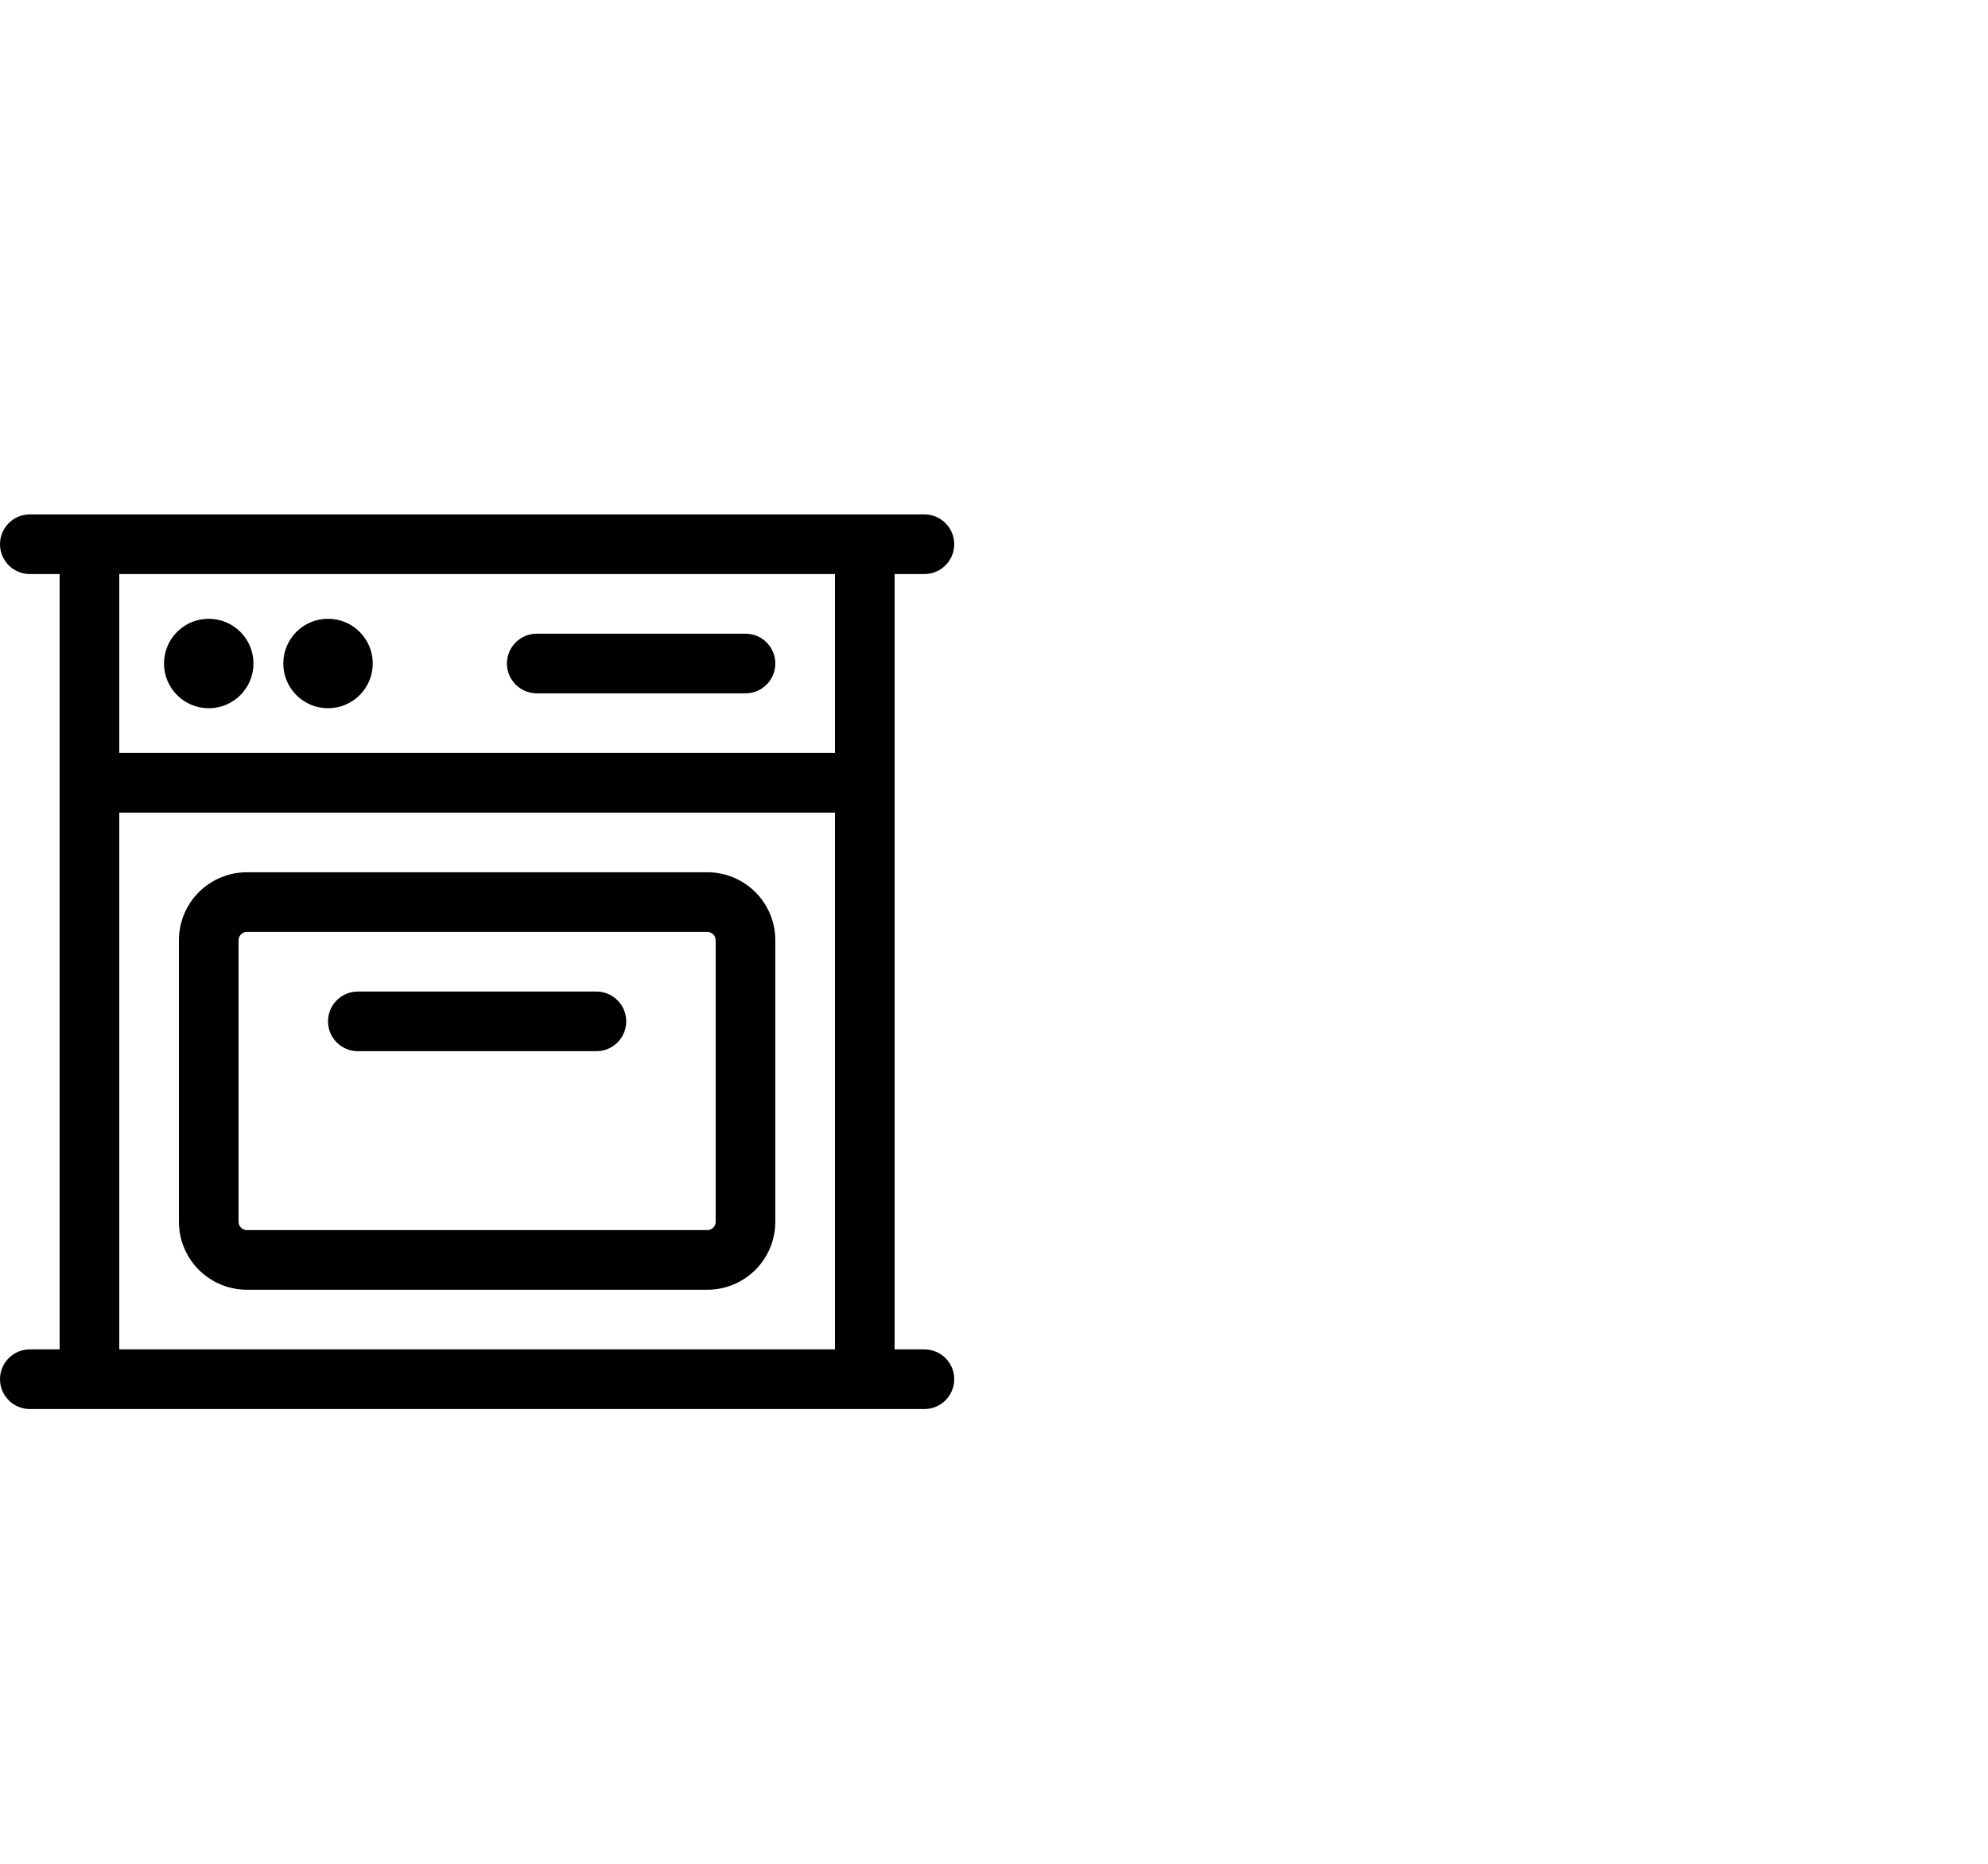
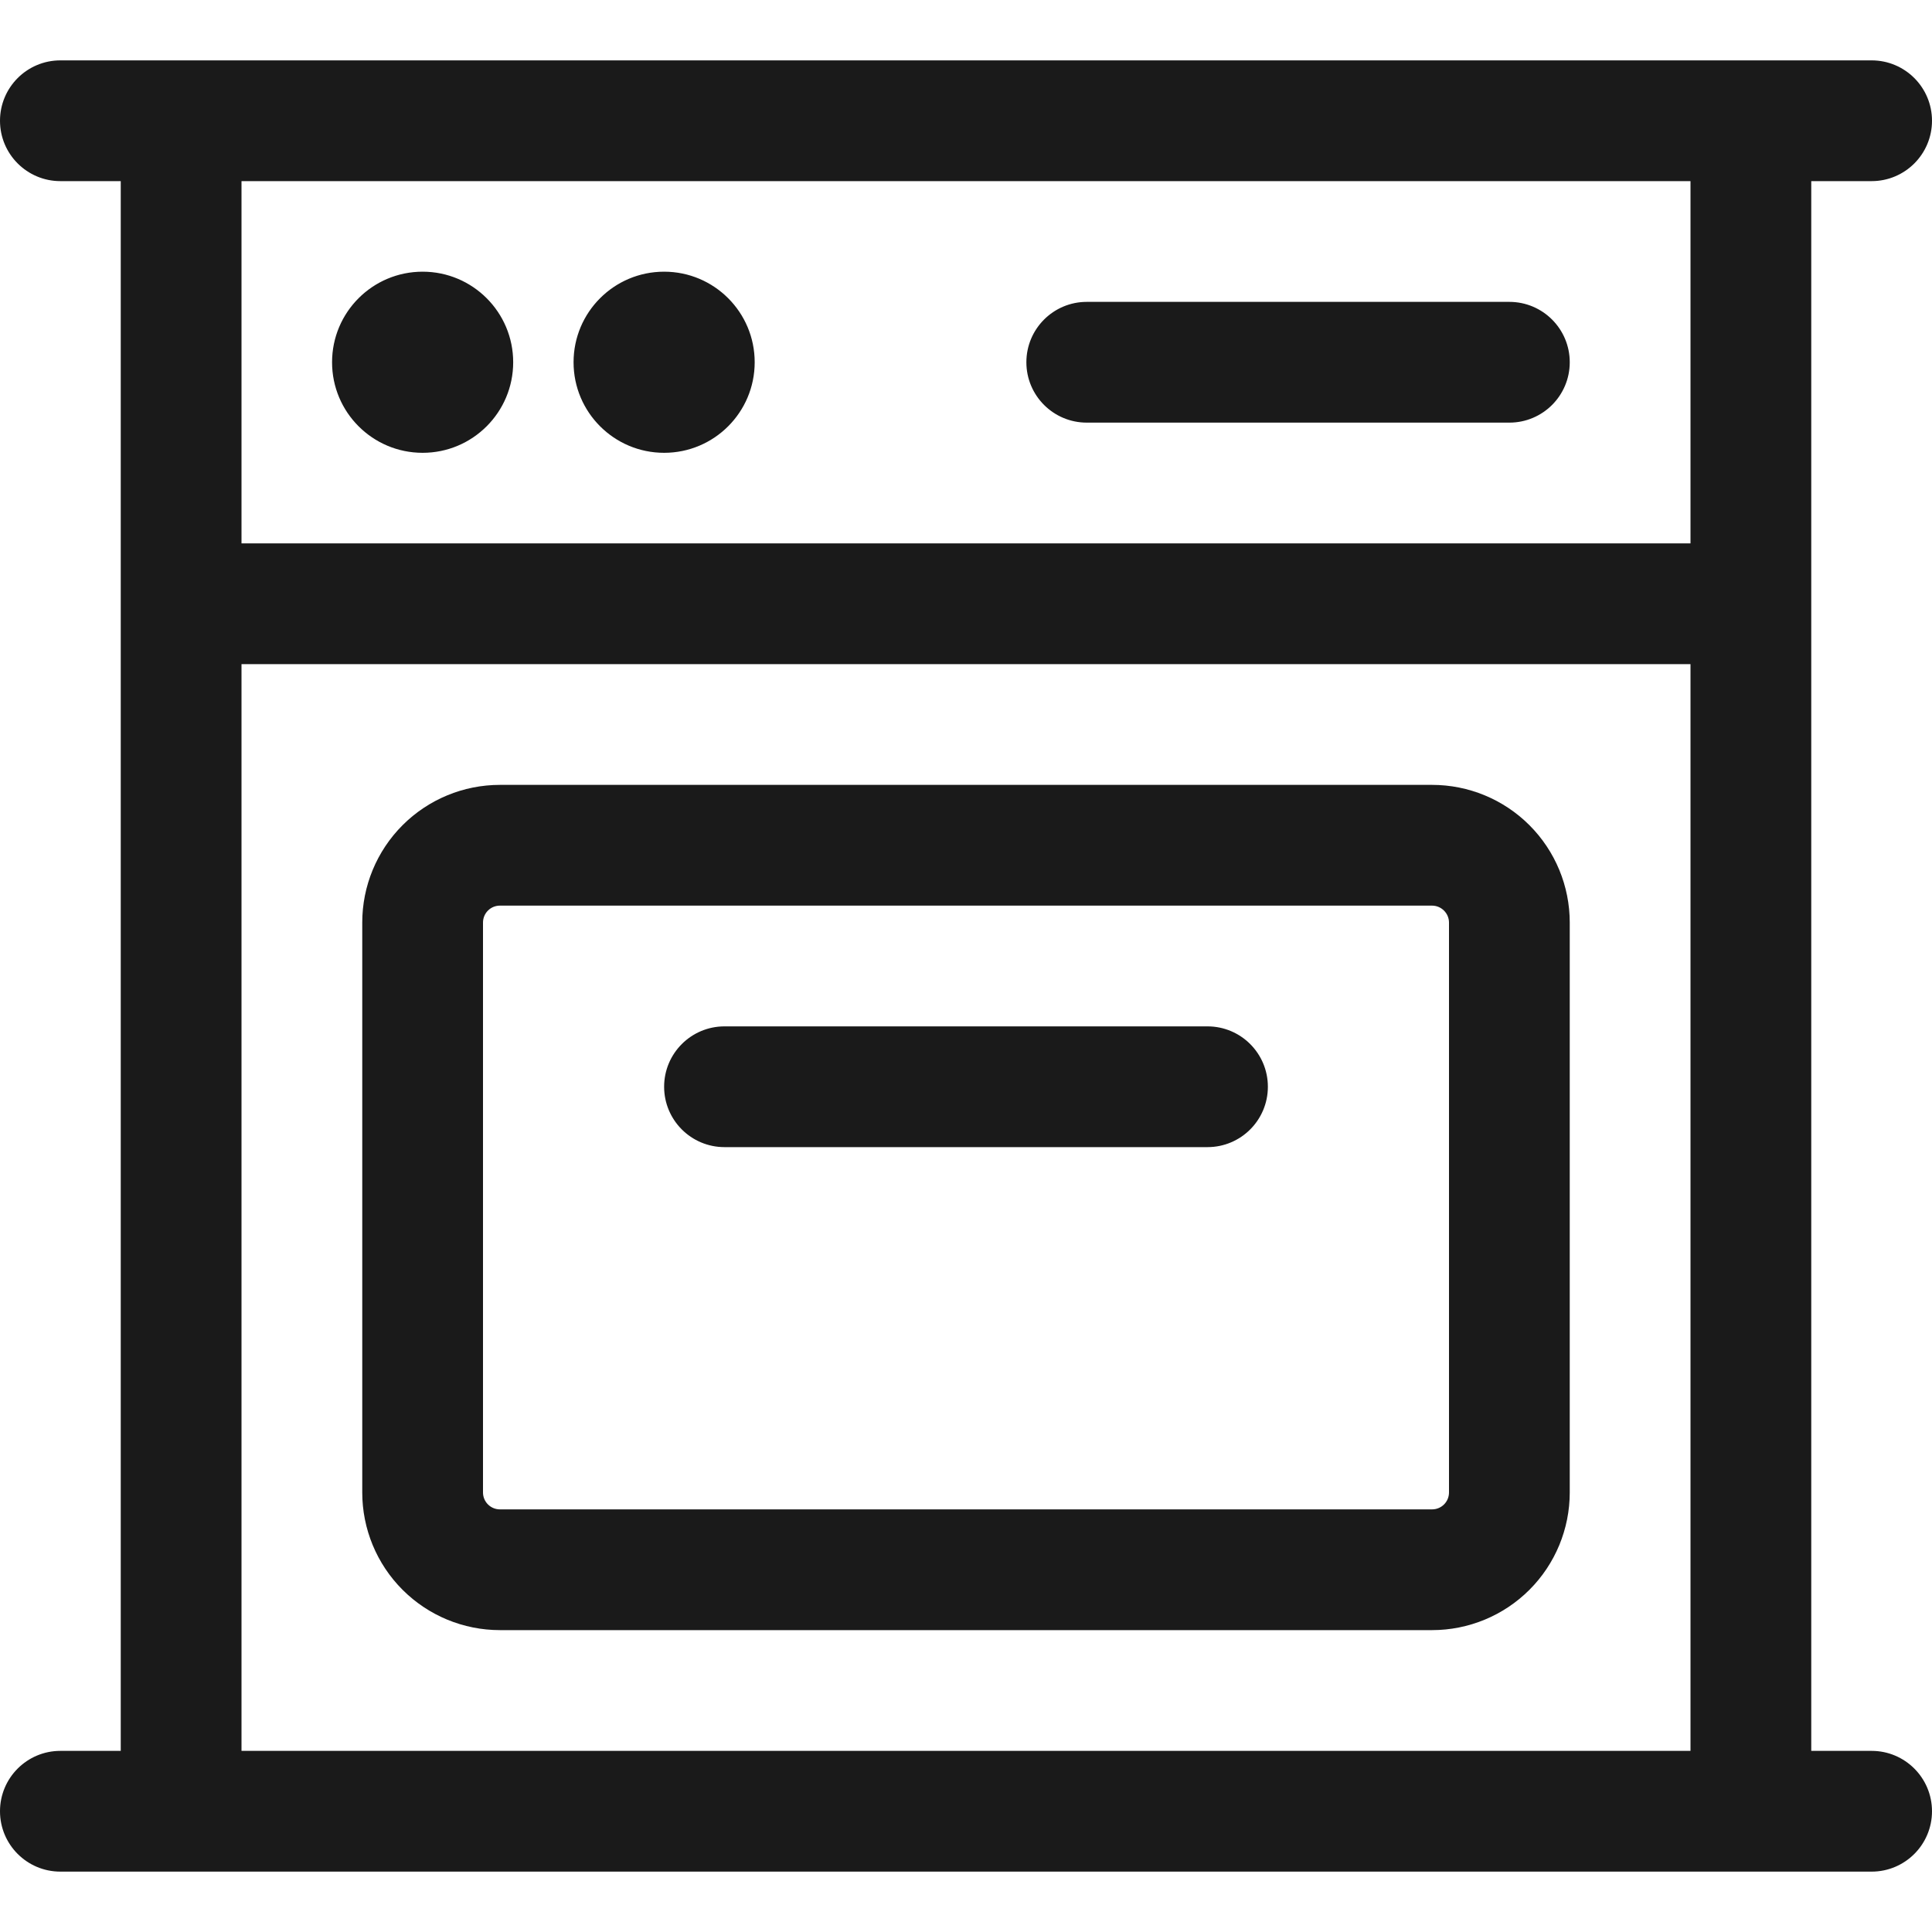
- <svg xmlns="http://www.w3.org/2000/svg" viewbox="0 0 24 24" width="50px">
-   <path d="M2.25 2.25h19.5L21 1.5v21l.75-.75H2.25l.75.75v-21zm0-1.5a.75.75 0 0 0-.75.75v21c0 .414.336.75.75.75h19.5a.75.75 0 0 0 .75-.75v-21a.75.75 0 0 0-.75-.75zm-1.5 1.5h22.5a.75.75 0 0 0 0-1.5H.75a.75.75 0 0 0 0 1.5m0 21h22.5a.75.75 0 0 0 0-1.5H.75a.75.75 0 0 0 0 1.5M18 15v3.539a.21.21 0 0 1-.211.211H6.211A.21.21 0 0 1 6 18.539v-7.078a.21.21 0 0 1 .211-.211h11.578c.116 0 .211.095.211.211zm1.5 0v-3.539a1.71 1.71 0 0 0-1.711-1.711H6.211A1.71 1.71 0 0 0 4.5 11.461v7.078a1.71 1.71 0 0 0 1.711 1.711h11.578a1.71 1.71 0 0 0 1.711-1.711zM9 14.25h6a.75.75 0 0 0 0-1.5H9a.75.75 0 0 0 0 1.5M5.25 4.875a.375.375 0 1 1 0-.75.375.375 0 0 1 0 .75.75.75 0 0 0 0-1.5 1.125 1.125 0 1 0 0 2.25 1.125 1.125 0 0 0 0-2.25.75.75 0 0 0 0 1.5m3 0a.375.375 0 1 1 0-.75.375.375 0 0 1 0 .75.75.75 0 0 0 0-1.5 1.125 1.125 0 1 0 0 2.25 1.125 1.125 0 0 0 0-2.25.75.75 0 0 0 0 1.5m-6 3.375h19.5a.75.75 0 0 0 0-1.5H2.25a.75.75 0 0 0 0 1.5m11.25-3h5.25a.75.75 0 0 0 0-1.5H13.5a.75.75 0 0 0 0 1.5" />
+ <svg xmlns="http://www.w3.org/2000/svg" viewBox="0 0 24 24" width="24" height="24">
+   <path d="M2.25 2.25h19.5L21 1.5v21l.75-.75H2.25l.75.75v-21zm0-1.5a.75.75 0 0 0-.75.75v21c0 .414.336.75.75.75h19.5a.75.75 0 0 0 .75-.75v-21a.75.75 0 0 0-.75-.75zm-1.5 1.5h22.5a.75.75 0 0 0 0-1.5H.75a.75.75 0 0 0 0 1.5m0 21h22.5a.75.75 0 0 0 0-1.5H.75a.75.75 0 0 0 0 1.5M18 15v3.539a.21.21 0 0 1-.211.211H6.211A.21.21 0 0 1 6 18.539v-7.078a.21.21 0 0 1 .211-.211h11.578c.116 0 .211.095.211.211zm1.5 0v-3.539a1.71 1.71 0 0 0-1.711-1.711H6.211A1.71 1.71 0 0 0 4.5 11.461v7.078a1.71 1.71 0 0 0 1.711 1.711h11.578a1.71 1.71 0 0 0 1.711-1.711zM9 14.25h6a.75.75 0 0 0 0-1.5H9a.75.75 0 0 0 0 1.5M5.25 4.875a.375.375 0 1 1 0-.75.375.375 0 0 1 0 .75.75.75 0 0 0 0-1.5 1.125 1.125 0 1 0 0 2.25 1.125 1.125 0 0 0 0-2.25.75.75 0 0 0 0 1.5m3 0a.375.375 0 1 1 0-.75.375.375 0 0 1 0 .75.75.75 0 0 0 0-1.5 1.125 1.125 0 1 0 0 2.25 1.125 1.125 0 0 0 0-2.25.75.75 0 0 0 0 1.5m-6 3.375h19.5a.75.75 0 0 0 0-1.5H2.25a.75.75 0 0 0 0 1.5m11.25-3h5.25a.75.75 0 0 0 0-1.5H13.5a.75.75 0 0 0 0 1.5" fill="#1A1A1A" />
</svg>
